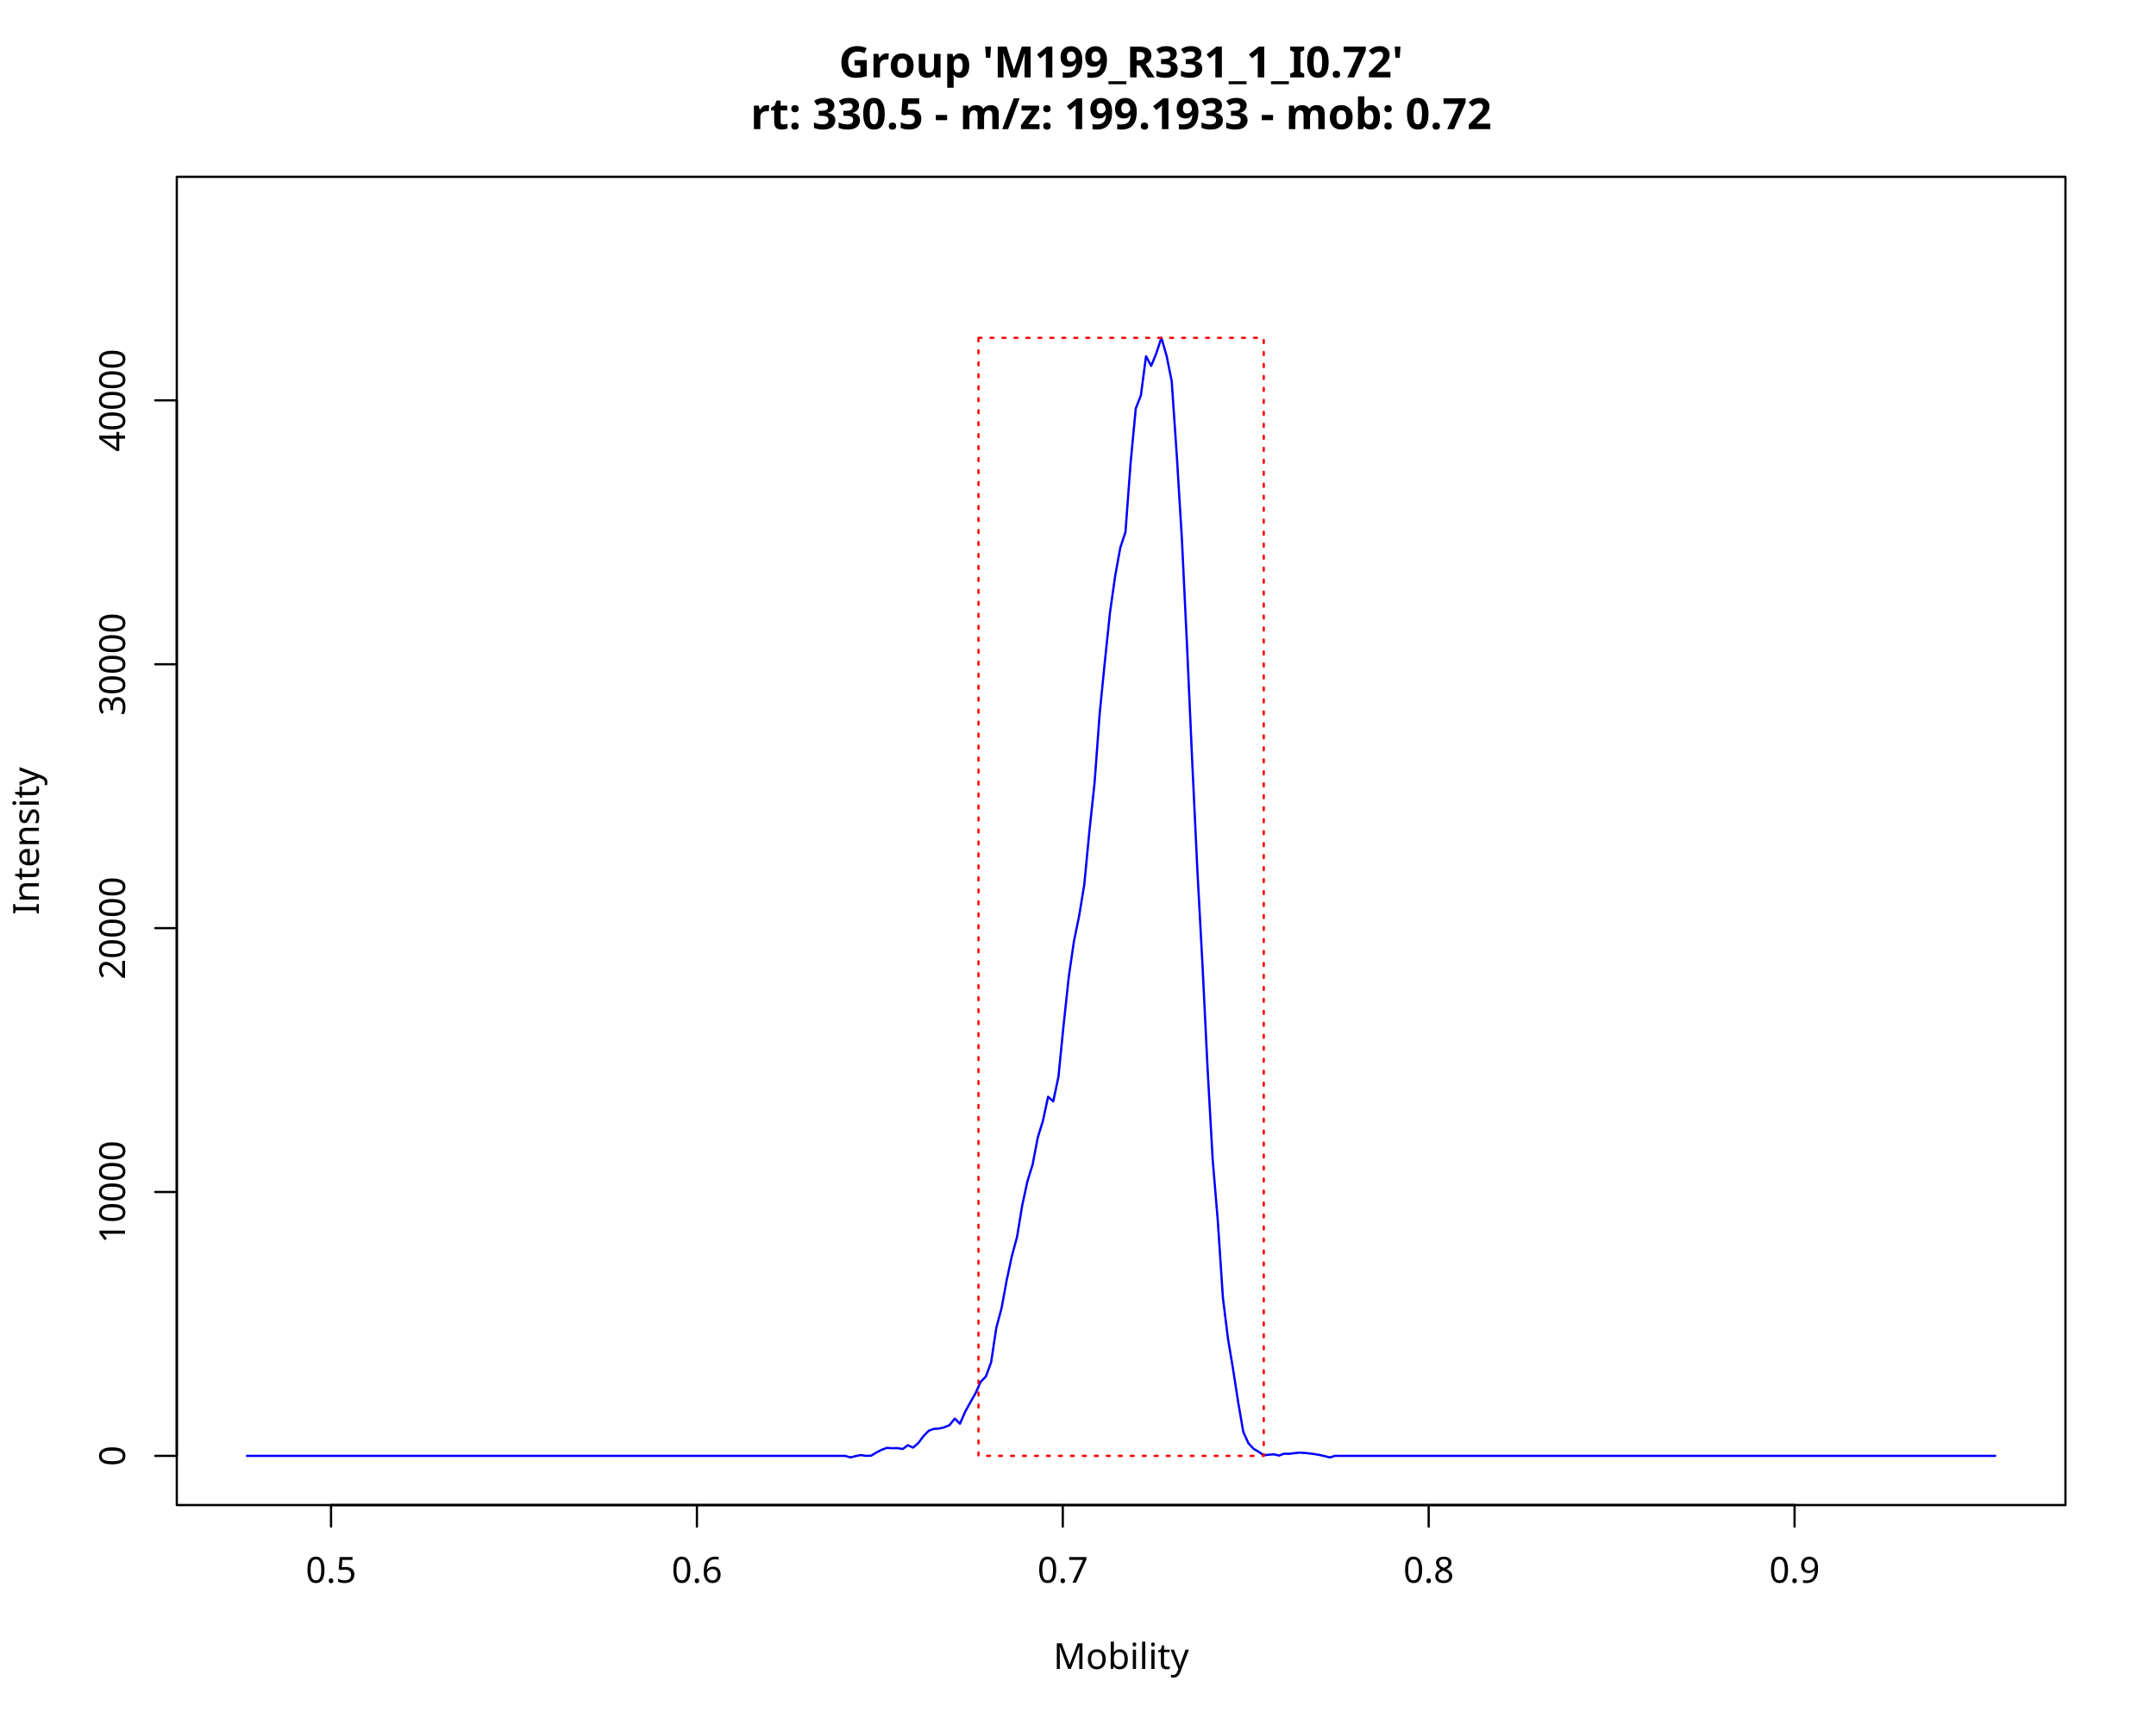
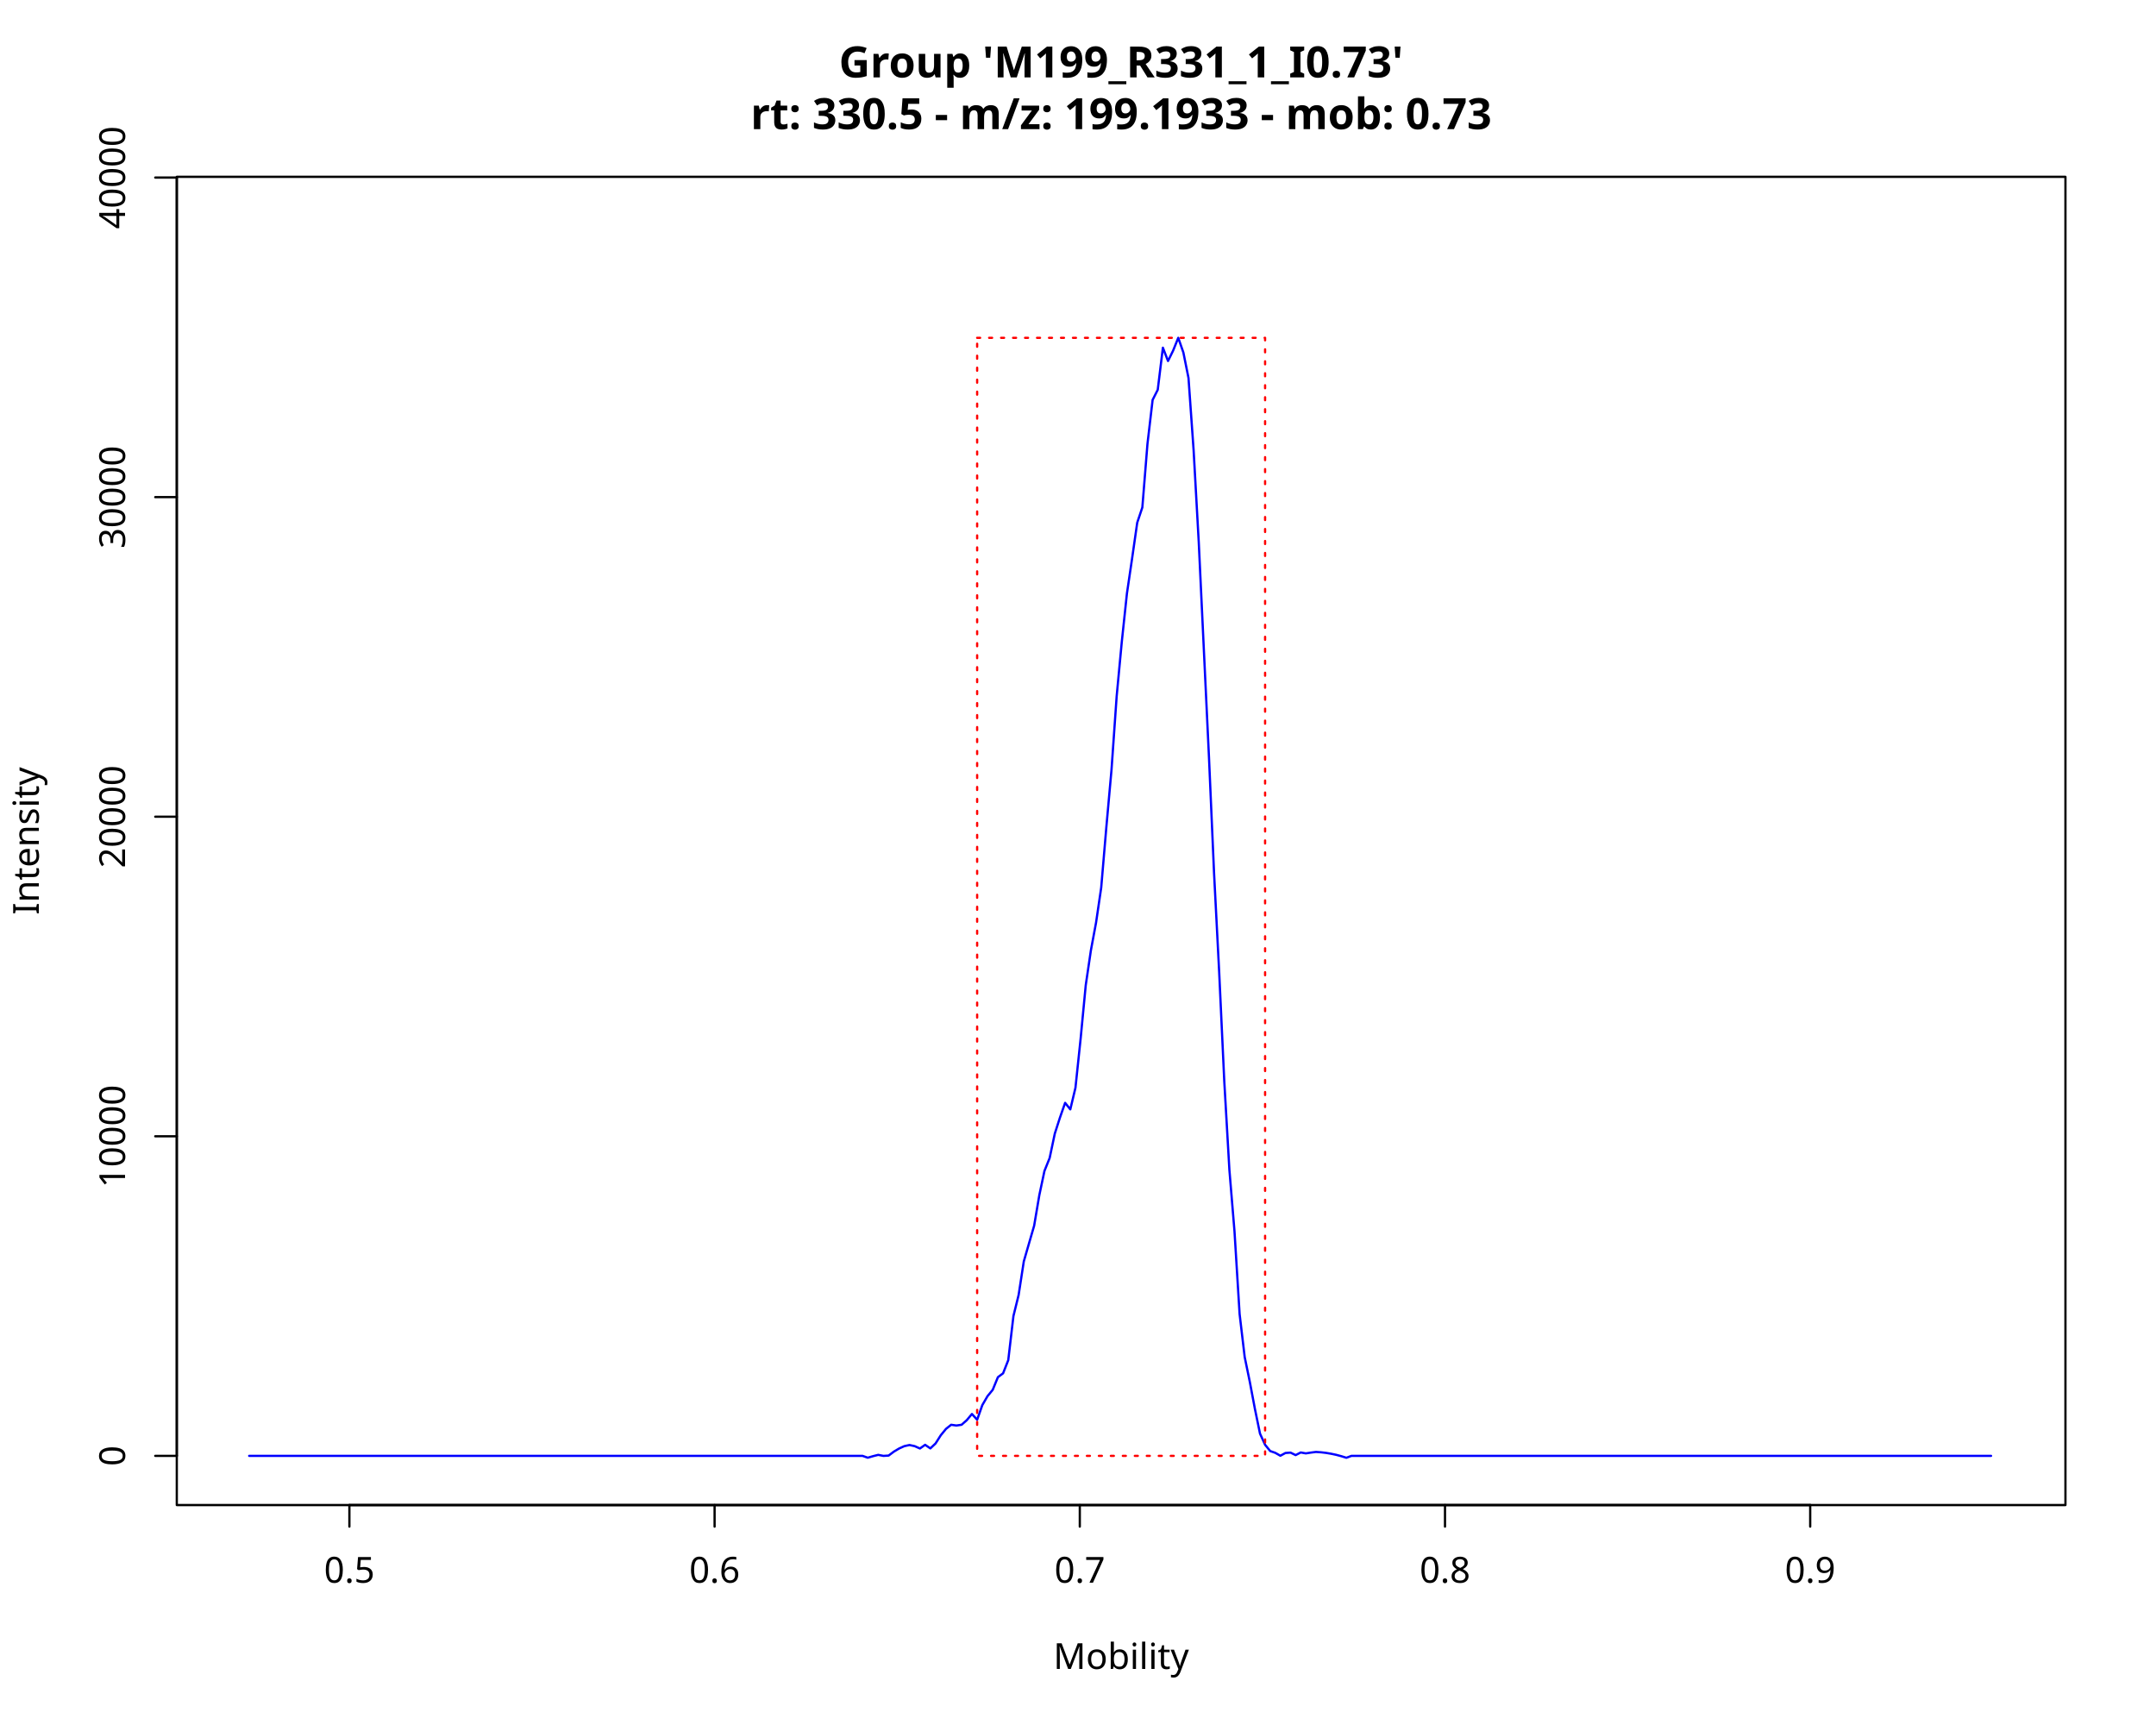
<svg xmlns="http://www.w3.org/2000/svg" class="svglite" data-engine-version="2.0" width="720.00pt" height="576.00pt" viewBox="0 0 720.00 576.00">
  <defs>
    <style type="text/css">
    .svglite line, .svglite polyline, .svglite polygon, .svglite path, .svglite rect, .svglite circle {
      fill: none;
      stroke: #000000;
      stroke-linecap: round;
      stroke-linejoin: round;
      stroke-miterlimit: 10.00;
    }
  </style>
  </defs>
  <rect width="100%" height="100%" style="stroke: none; fill: #FFFFFF;" />
  <defs>
    <clipPath id="cpMC4wMHw3MjAuMDB8MC4wMHw1NzYuMDA=">
      <rect x="0.00" y="0.00" width="720.00" height="576.00" />
    </clipPath>
  </defs>
  <g clip-path="url(#cpMC4wMHw3MjAuMDB8MC4wMHw1NzYuMDA=)">
-     <line x1="110.55" y1="502.56" x2="599.30" y2="502.56" style="stroke-width: 0.75;" />
-     <line x1="110.55" y1="502.56" x2="110.55" y2="509.76" style="stroke-width: 0.75;" />
-     <line x1="232.74" y1="502.56" x2="232.74" y2="509.76" style="stroke-width: 0.75;" />
-     <line x1="354.92" y1="502.56" x2="354.92" y2="509.76" style="stroke-width: 0.75;" />
-     <line x1="477.11" y1="502.56" x2="477.11" y2="509.76" style="stroke-width: 0.75;" />
-     <line x1="599.30" y1="502.56" x2="599.30" y2="509.76" style="stroke-width: 0.75;" />
-     <text x="110.55" y="528.48" text-anchor="middle" style="font-size: 12.00px; font-family: sans;" textLength="16.68px" lengthAdjust="spacingAndGlyphs">0.5</text>
-     <text x="232.74" y="528.48" text-anchor="middle" style="font-size: 12.00px; font-family: sans;" textLength="16.68px" lengthAdjust="spacingAndGlyphs">0.6</text>
-     <text x="354.92" y="528.48" text-anchor="middle" style="font-size: 12.00px; font-family: sans;" textLength="16.68px" lengthAdjust="spacingAndGlyphs">0.7</text>
-     <text x="477.11" y="528.48" text-anchor="middle" style="font-size: 12.00px; font-family: sans;" textLength="16.68px" lengthAdjust="spacingAndGlyphs">0.8</text>
-     <text x="599.30" y="528.48" text-anchor="middle" style="font-size: 12.00px; font-family: sans;" textLength="16.68px" lengthAdjust="spacingAndGlyphs">0.9</text>
-     <line x1="59.04" y1="486.13" x2="59.04" y2="133.68" style="stroke-width: 0.75;" />
+     <line x1="116.68" y1="502.56" x2="604.52" y2="502.56" style="stroke-width: 0.75;" />
+     <line x1="116.68" y1="502.56" x2="116.68" y2="509.76" style="stroke-width: 0.75;" />
+     <line x1="238.64" y1="502.56" x2="238.64" y2="509.76" style="stroke-width: 0.75;" />
+     <line x1="360.60" y1="502.56" x2="360.60" y2="509.76" style="stroke-width: 0.75;" />
+     <line x1="482.56" y1="502.56" x2="482.56" y2="509.76" style="stroke-width: 0.75;" />
+     <line x1="604.52" y1="502.56" x2="604.52" y2="509.76" style="stroke-width: 0.75;" />
+     <text x="116.68" y="528.48" text-anchor="middle" style="font-size: 12.00px; font-family: sans;" textLength="16.68px" lengthAdjust="spacingAndGlyphs">0.5</text>
+     <text x="238.64" y="528.48" text-anchor="middle" style="font-size: 12.00px; font-family: sans;" textLength="16.68px" lengthAdjust="spacingAndGlyphs">0.6</text>
+     <text x="360.60" y="528.48" text-anchor="middle" style="font-size: 12.00px; font-family: sans;" textLength="16.68px" lengthAdjust="spacingAndGlyphs">0.7</text>
+     <text x="482.56" y="528.48" text-anchor="middle" style="font-size: 12.00px; font-family: sans;" textLength="16.68px" lengthAdjust="spacingAndGlyphs">0.8</text>
+     <text x="604.52" y="528.48" text-anchor="middle" style="font-size: 12.00px; font-family: sans;" textLength="16.68px" lengthAdjust="spacingAndGlyphs">0.9</text>
+     <line x1="59.04" y1="486.13" x2="59.04" y2="59.29" style="stroke-width: 0.75;" />
    <line x1="59.04" y1="486.13" x2="51.84" y2="486.13" style="stroke-width: 0.75;" />
-     <line x1="59.04" y1="398.02" x2="51.84" y2="398.02" style="stroke-width: 0.75;" />
-     <line x1="59.04" y1="309.91" x2="51.84" y2="309.91" style="stroke-width: 0.75;" />
-     <line x1="59.04" y1="221.80" x2="51.84" y2="221.80" style="stroke-width: 0.75;" />
-     <line x1="59.04" y1="133.68" x2="51.84" y2="133.68" style="stroke-width: 0.75;" />
+     <line x1="59.04" y1="379.42" x2="51.84" y2="379.42" style="stroke-width: 0.75;" />
+     <line x1="59.04" y1="272.71" x2="51.84" y2="272.71" style="stroke-width: 0.75;" />
+     <line x1="59.04" y1="166.00" x2="51.84" y2="166.00" style="stroke-width: 0.75;" />
+     <line x1="59.04" y1="59.29" x2="51.84" y2="59.29" style="stroke-width: 0.75;" />
    <text transform="translate(41.76,486.13) rotate(-90)" text-anchor="middle" style="font-size: 12.00px; font-family: sans;" textLength="6.67px" lengthAdjust="spacingAndGlyphs">0</text>
-     <text transform="translate(41.76,398.02) rotate(-90)" text-anchor="middle" style="font-size: 12.00px; font-family: sans;" textLength="33.37px" lengthAdjust="spacingAndGlyphs">10000</text>
-     <text transform="translate(41.76,309.91) rotate(-90)" text-anchor="middle" style="font-size: 12.00px; font-family: sans;" textLength="33.37px" lengthAdjust="spacingAndGlyphs">20000</text>
-     <text transform="translate(41.76,221.80) rotate(-90)" text-anchor="middle" style="font-size: 12.00px; font-family: sans;" textLength="33.37px" lengthAdjust="spacingAndGlyphs">30000</text>
-     <text transform="translate(41.76,133.68) rotate(-90)" text-anchor="middle" style="font-size: 12.00px; font-family: sans;" textLength="33.37px" lengthAdjust="spacingAndGlyphs">40000</text>
+     <text transform="translate(41.76,379.42) rotate(-90)" text-anchor="middle" style="font-size: 12.00px; font-family: sans;" textLength="33.37px" lengthAdjust="spacingAndGlyphs">10000</text>
+     <text transform="translate(41.76,272.71) rotate(-90)" text-anchor="middle" style="font-size: 12.00px; font-family: sans;" textLength="33.37px" lengthAdjust="spacingAndGlyphs">20000</text>
+     <text transform="translate(41.76,166.00) rotate(-90)" text-anchor="middle" style="font-size: 12.00px; font-family: sans;" textLength="33.37px" lengthAdjust="spacingAndGlyphs">30000</text>
+     <text transform="translate(41.76,59.29) rotate(-90)" text-anchor="middle" style="font-size: 12.00px; font-family: sans;" textLength="33.37px" lengthAdjust="spacingAndGlyphs">40000</text>
    <polygon points="59.04,502.56 689.76,502.56 689.76,59.04 59.04,59.04 " style="stroke-width: 0.75; fill: none;" />
-     <text x="374.40" y="25.84" text-anchor="middle" style="font-size: 14.40px; font-weight: bold; font-family: sans;" textLength="184.05px" lengthAdjust="spacingAndGlyphs">Group 'M199_R331_1_I0.72'</text>
-     <text x="374.40" y="43.12" text-anchor="middle" style="font-size: 14.40px; font-weight: bold; font-family: sans;" textLength="233.75px" lengthAdjust="spacingAndGlyphs">rt: 330.5 - m/z: 199.1933 - mob: 0.72</text>
+     <text x="374.40" y="25.84" text-anchor="middle" style="font-size: 14.40px; font-weight: bold; font-family: sans;" textLength="184.05px" lengthAdjust="spacingAndGlyphs">Group 'M199_R331_1_I0.73'</text>
+     <text x="374.40" y="43.12" text-anchor="middle" style="font-size: 14.40px; font-weight: bold; font-family: sans;" textLength="233.75px" lengthAdjust="spacingAndGlyphs">rt: 330.5 - m/z: 199.1933 - mob: 0.73</text>
    <text x="374.40" y="557.28" text-anchor="middle" style="font-size: 12.00px; font-family: sans;" textLength="40.68px" lengthAdjust="spacingAndGlyphs">Mobility</text>
    <text transform="translate(12.96,280.80) rotate(-90)" text-anchor="middle" style="font-size: 12.00px; font-family: sans;" textLength="44.70px" lengthAdjust="spacingAndGlyphs">Intensity</text>
  </g>
  <defs>
    <clipPath id="cpNTkuMDR8Njg5Ljc2fDU5LjA0fDUwMi41Ng==">
      <rect x="59.04" y="59.04" width="630.72" height="443.52" />
    </clipPath>
  </defs>
  <g clip-path="url(#cpNTkuMDR8Njg5Ljc2fDU5LjA0fDUwMi41Ng==)">
-     <polyline points="82.48,486.13 282.23,486.13 283.98,486.64 285.73,486.22 287.47,485.86 289.22,486.14 290.97,486.05 292.72,484.97 294.46,484.10 296.21,483.46 297.95,483.59 299.69,483.53 301.44,483.86 303.18,482.58 304.92,483.37 306.66,481.87 308.41,479.53 310.15,477.74 311.89,477.12 313.63,477.01 315.36,476.60 317.10,475.87 318.84,473.69 320.58,475.40 322.31,471.43 324.05,468.24 325.78,465.22 327.52,461.38 329.25,459.61 330.99,454.88 332.72,443.34 334.45,436.91 336.18,427.51 337.91,419.44 339.64,413.05 341.37,402.51 343.10,394.49 344.83,388.93 346.56,379.87 348.29,374.24 350.02,366.21 351.74,367.77 353.47,359.54 355.19,342.31 356.92,326.18 358.64,314.32 360.37,305.90 362.09,295.43 363.81,277.51 365.53,261.42 367.25,238.16 368.97,220.88 370.69,204.50 372.41,192.33 374.13,182.84 375.85,177.67 377.57,154.58 379.29,136.40 381.00,132.03 382.72,118.95 384.43,122.16 386.15,117.99 387.86,112.80 389.58,118.78 391.29,127.25 393.00,152.19 394.71,180.26 396.43,216.04 398.14,254.16 399.85,290.25 401.56,321.96 403.27,356.73 404.97,387.13 406.68,407.54 408.39,433.31 410.10,447.08 411.80,457.28 413.51,468.34 415.21,478.18 416.92,481.92 418.62,483.76 420.33,484.76 422.03,485.94 423.73,485.75 425.43,485.62 427.13,486.04 428.83,485.41 430.53,485.45 432.23,485.23 433.93,485.05 435.63,485.15 437.33,485.32 439.03,485.55 440.72,485.85 442.42,486.22 444.11,486.66 445.81,486.13 666.30,486.13 " style="stroke-width: 0.75; stroke: #0000FF;" />
-     <rect x="326.77" y="112.80" width="95.26" height="373.33" style="stroke-width: 0.75; stroke: #FF0000; stroke-dasharray: 1.00,3.00;" />
+     <polyline points="83.21,486.13 288.04,486.13 289.79,486.75 291.53,486.24 293.28,485.80 295.02,486.14 296.76,486.03 298.51,484.72 300.25,483.68 301.99,482.89 303.73,482.51 305.47,482.89 307.21,483.67 308.95,482.44 310.69,483.64 312.43,481.99 314.17,479.26 315.91,477.13 317.64,475.75 319.38,476.00 321.12,475.75 322.85,474.22 324.58,472.15 326.32,474.07 328.05,469.18 329.78,466.20 331.52,464.08 333.25,459.86 334.98,458.57 336.71,454.17 338.44,439.43 340.17,432.42 341.90,421.20 343.62,415.25 345.35,409.30 347.08,399.09 348.80,390.99 350.53,386.68 352.25,378.54 353.98,373.16 355.70,368.26 357.43,370.43 359.15,363.23 360.87,346.90 362.59,328.94 364.31,317.32 366.03,308.07 367.75,296.39 369.47,276.16 371.19,257.04 372.91,232.51 374.63,214.27 376.34,198.17 378.06,186.52 379.78,174.52 381.49,169.43 383.20,148.20 384.92,133.53 386.63,130.15 388.35,116.10 390.06,120.54 391.77,117.06 393.48,112.80 395.19,117.71 396.90,126.20 398.61,150.34 400.32,180.96 402.03,216.98 403.73,252.65 405.44,291.62 407.15,324.66 408.85,361.04 410.56,390.65 412.26,411.14 413.97,438.78 415.67,453.15 417.38,461.44 419.08,470.46 420.78,478.71 422.48,482.43 424.18,484.52 425.88,485.12 427.58,486.09 429.28,485.17 430.98,485.05 432.68,485.88 434.38,485.00 436.07,485.30 437.77,485.04 439.46,484.82 441.16,484.94 442.85,485.14 444.55,485.43 446.24,485.79 447.93,486.24 449.63,486.77 451.32,486.13 664.92,486.13 " style="stroke-width: 0.75; stroke: #0000FF;" />
+     <rect x="326.32" y="112.80" width="96.16" height="373.33" style="stroke-width: 0.75; stroke: #FF0000; stroke-dasharray: 1.00,3.00;" />
  </g>
</svg>
